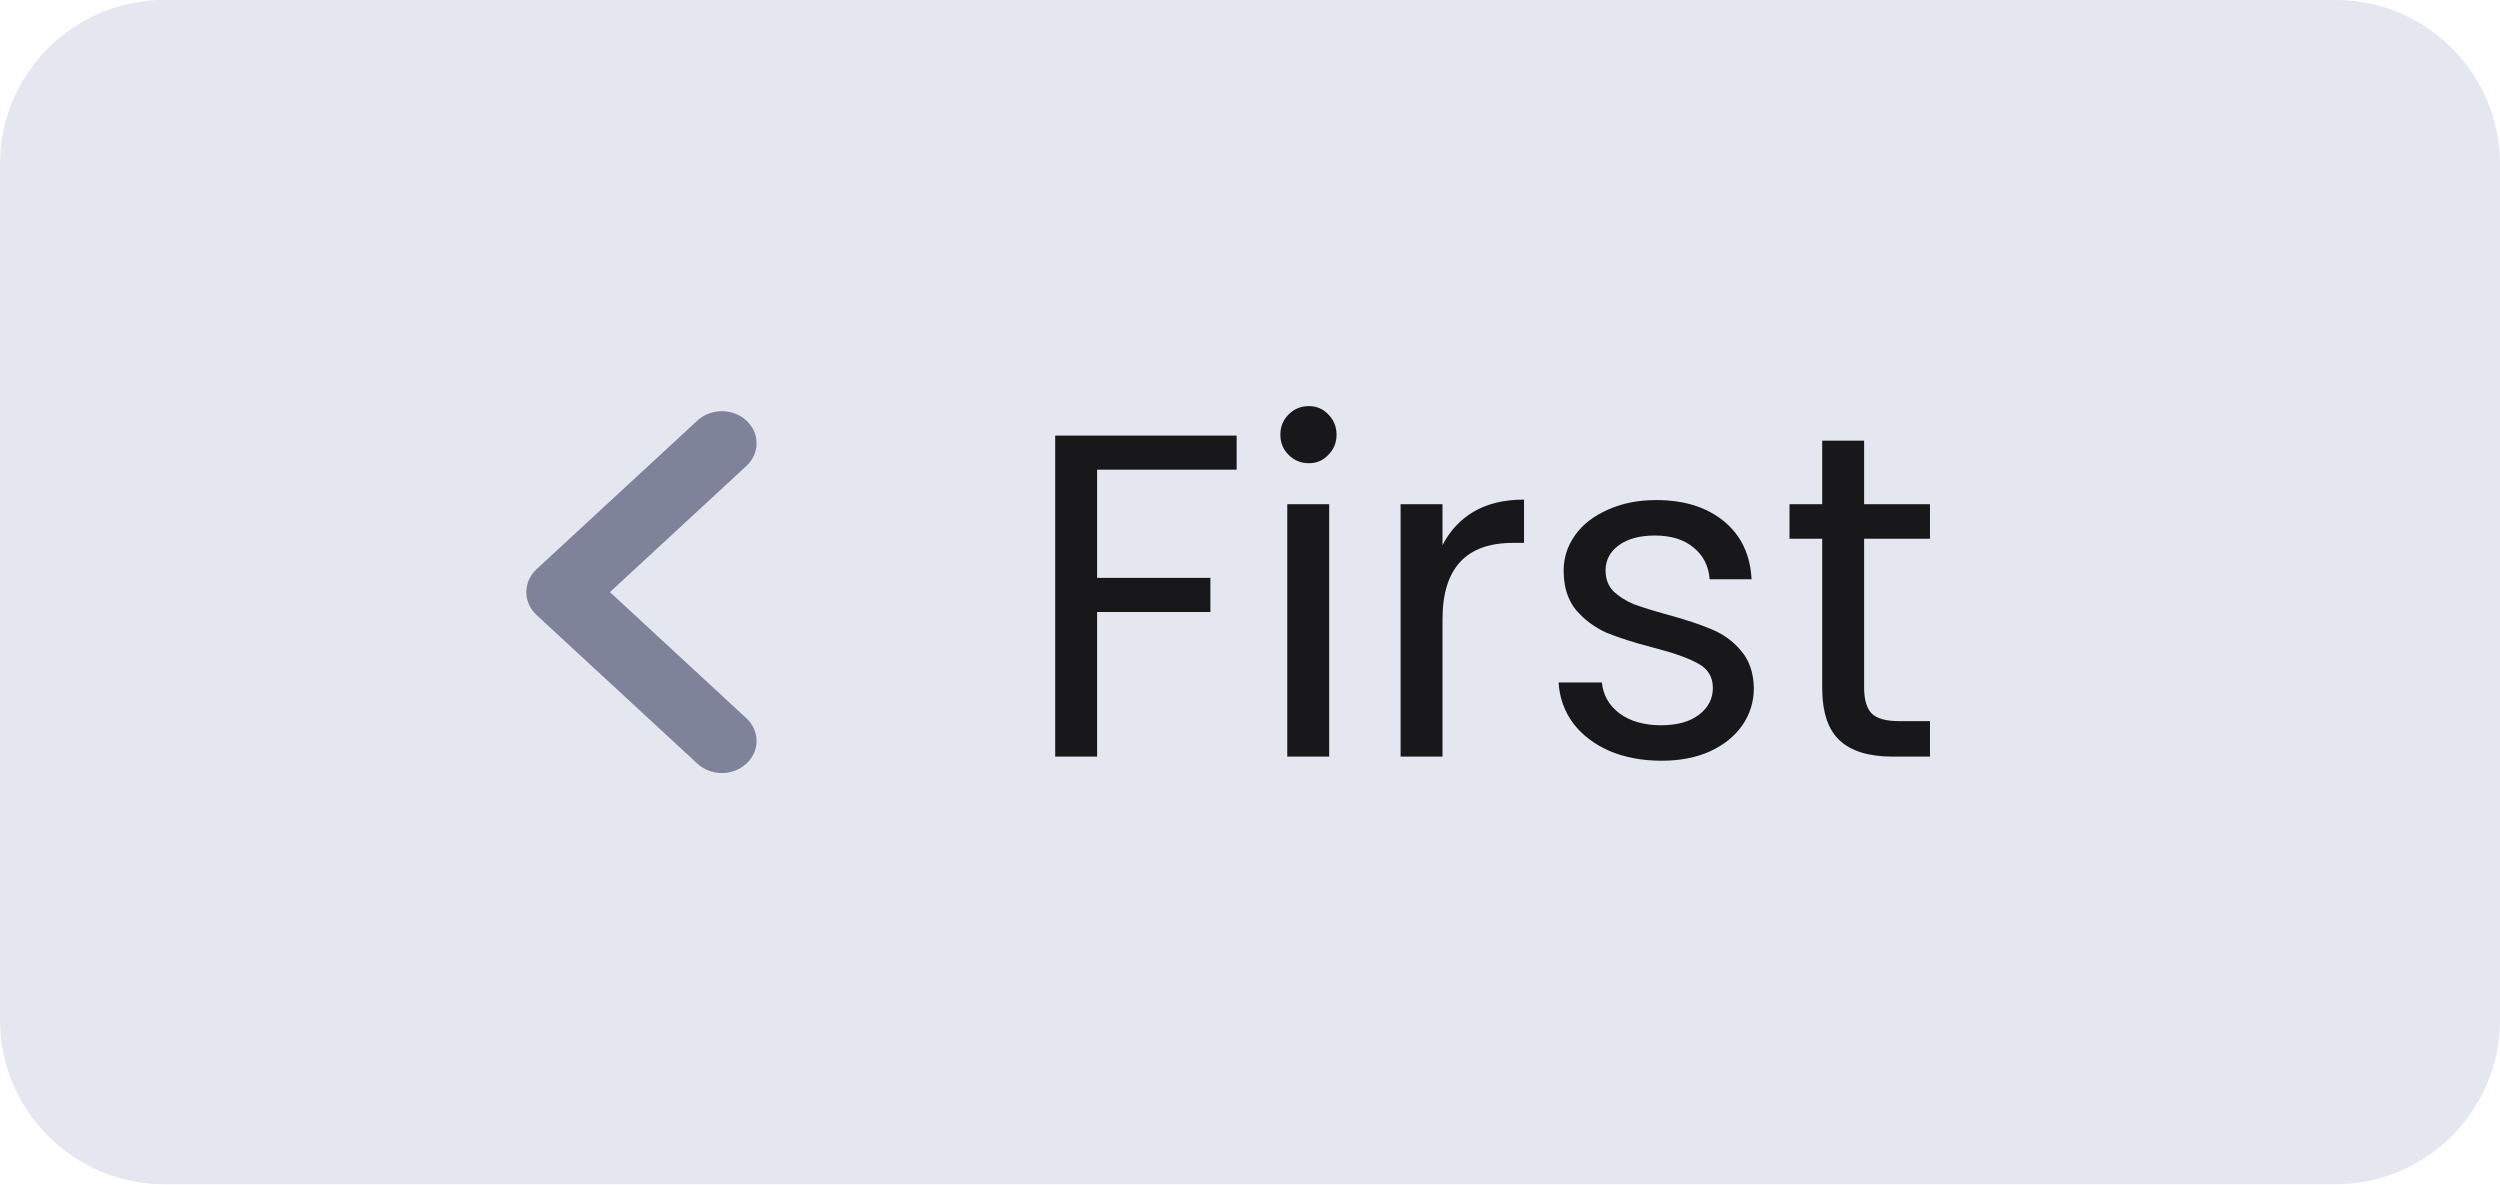
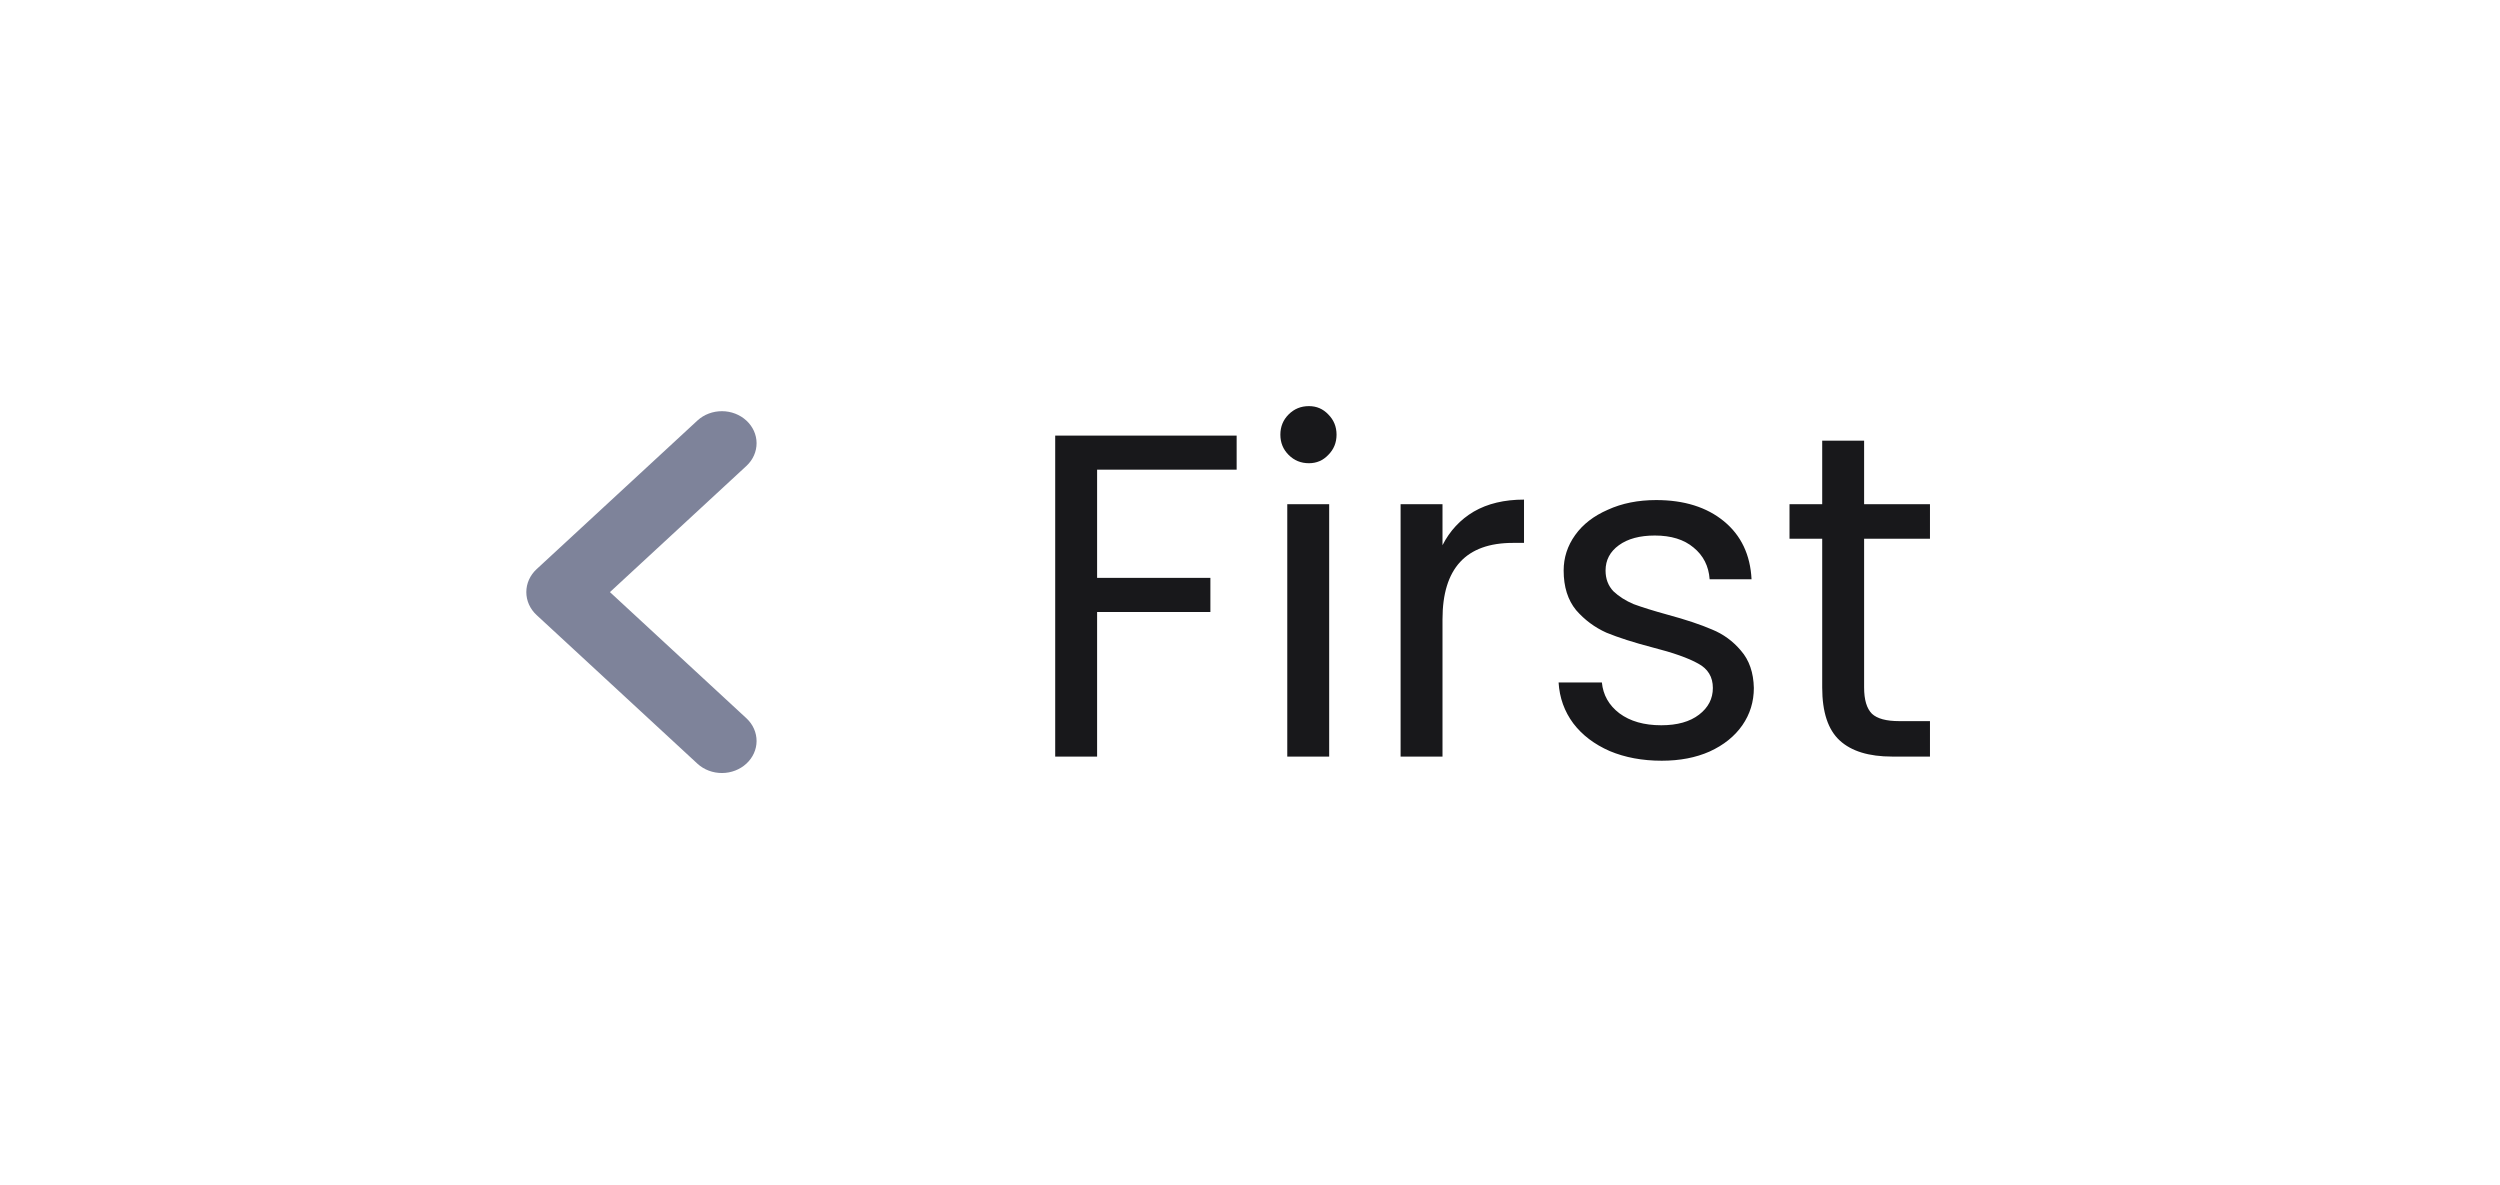
<svg xmlns="http://www.w3.org/2000/svg" width="76" height="36" viewBox="0 0 76 36" fill="none">
-   <rect width="76" height="36" rx="5" fill="#E4E6F0" />
+   <rect class="button-background" width="76" height="36" rx="5" />
  <path fill-rule="evenodd" clip-rule="evenodd" d="M16.312 17.303C16.112 17.488 16 17.739 16 18C16 18.261 16.112 18.512 16.312 18.697L21.207 23.221C21.405 23.401 21.672 23.501 21.95 23.5C22.228 23.499 22.494 23.396 22.691 23.214C22.887 23.033 22.999 22.787 23 22.53C23.001 22.273 22.893 22.026 22.698 21.842L18.542 18L22.698 14.158C22.893 13.974 23.001 13.727 23 13.47C22.999 13.213 22.887 12.967 22.691 12.786C22.494 12.604 22.228 12.501 21.95 12.5C21.672 12.499 21.405 12.599 21.207 12.779L16.312 17.303Z" fill="#7E839A" />
  <path d="M37.594 13.242V14.278H33.352V17.568H36.796V18.604H33.352V23H32.078V13.242H37.594ZM39.791 14.082C39.548 14.082 39.343 13.998 39.175 13.83C39.007 13.662 38.923 13.457 38.923 13.214C38.923 12.971 39.007 12.766 39.175 12.598C39.343 12.43 39.548 12.346 39.791 12.346C40.024 12.346 40.22 12.43 40.379 12.598C40.547 12.766 40.631 12.971 40.631 13.214C40.631 13.457 40.547 13.662 40.379 13.83C40.22 13.998 40.024 14.082 39.791 14.082ZM40.407 15.328V23H39.133V15.328H40.407ZM43.852 16.574C44.076 16.135 44.393 15.795 44.804 15.552C45.224 15.309 45.733 15.188 46.33 15.188V16.504H45.994C44.566 16.504 43.852 17.279 43.852 18.828V23H42.578V15.328H43.852V16.574ZM50.517 23.126C49.929 23.126 49.401 23.028 48.935 22.832C48.468 22.627 48.099 22.347 47.829 21.992C47.558 21.628 47.409 21.213 47.381 20.746H48.697C48.734 21.129 48.911 21.441 49.229 21.684C49.555 21.927 49.98 22.048 50.503 22.048C50.988 22.048 51.371 21.941 51.651 21.726C51.931 21.511 52.071 21.241 52.071 20.914C52.071 20.578 51.921 20.331 51.623 20.172C51.324 20.004 50.862 19.841 50.237 19.682C49.667 19.533 49.201 19.383 48.837 19.234C48.482 19.075 48.174 18.847 47.913 18.548C47.661 18.24 47.535 17.839 47.535 17.344C47.535 16.952 47.651 16.593 47.885 16.266C48.118 15.939 48.449 15.683 48.879 15.496C49.308 15.3 49.798 15.202 50.349 15.202C51.198 15.202 51.884 15.417 52.407 15.846C52.929 16.275 53.209 16.863 53.247 17.61H51.973C51.945 17.209 51.781 16.887 51.483 16.644C51.193 16.401 50.801 16.28 50.307 16.28C49.849 16.28 49.485 16.378 49.215 16.574C48.944 16.77 48.809 17.027 48.809 17.344C48.809 17.596 48.888 17.806 49.047 17.974C49.215 18.133 49.42 18.263 49.663 18.366C49.915 18.459 50.26 18.567 50.699 18.688C51.249 18.837 51.697 18.987 52.043 19.136C52.388 19.276 52.682 19.491 52.925 19.78C53.177 20.069 53.307 20.447 53.317 20.914C53.317 21.334 53.2 21.712 52.967 22.048C52.733 22.384 52.402 22.65 51.973 22.846C51.553 23.033 51.067 23.126 50.517 23.126ZM56.669 16.378V20.9C56.669 21.273 56.748 21.539 56.907 21.698C57.066 21.847 57.341 21.922 57.733 21.922H58.671V23H57.523C56.814 23 56.282 22.837 55.927 22.51C55.572 22.183 55.395 21.647 55.395 20.9V16.378H54.401V15.328H55.395V13.396H56.669V15.328H58.671V16.378H56.669Z" fill="#18181B" />
</svg>
